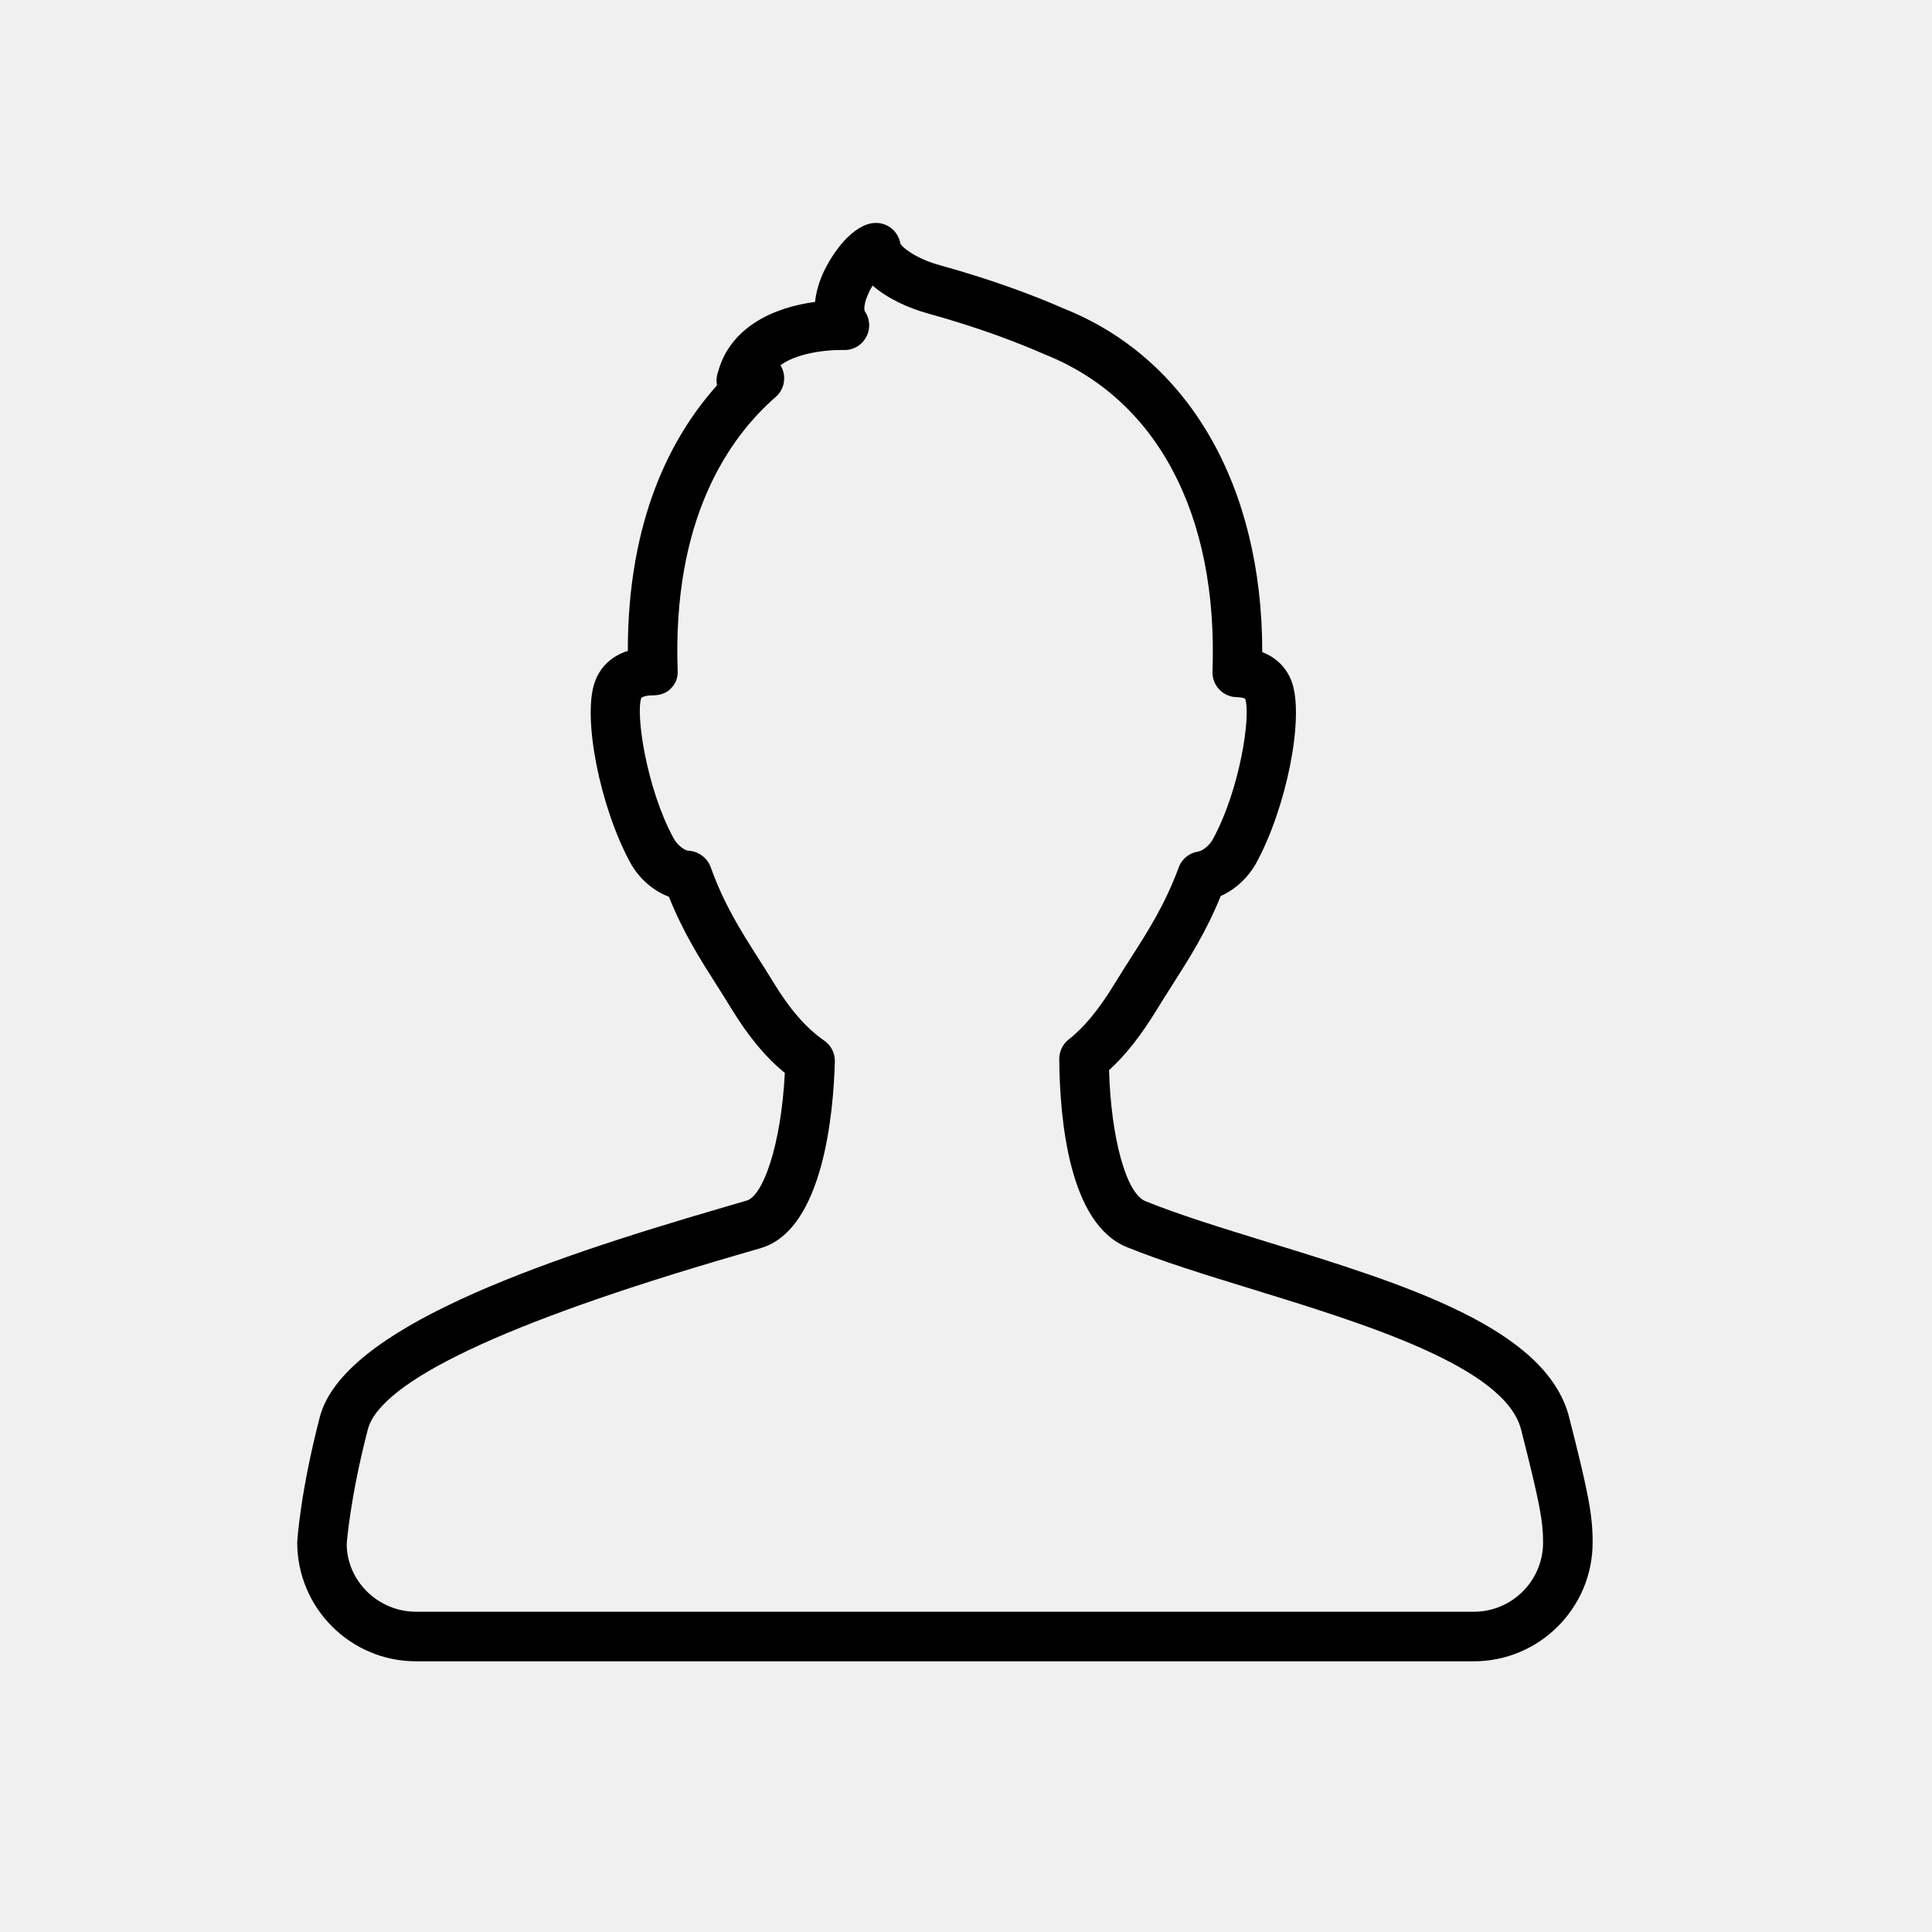
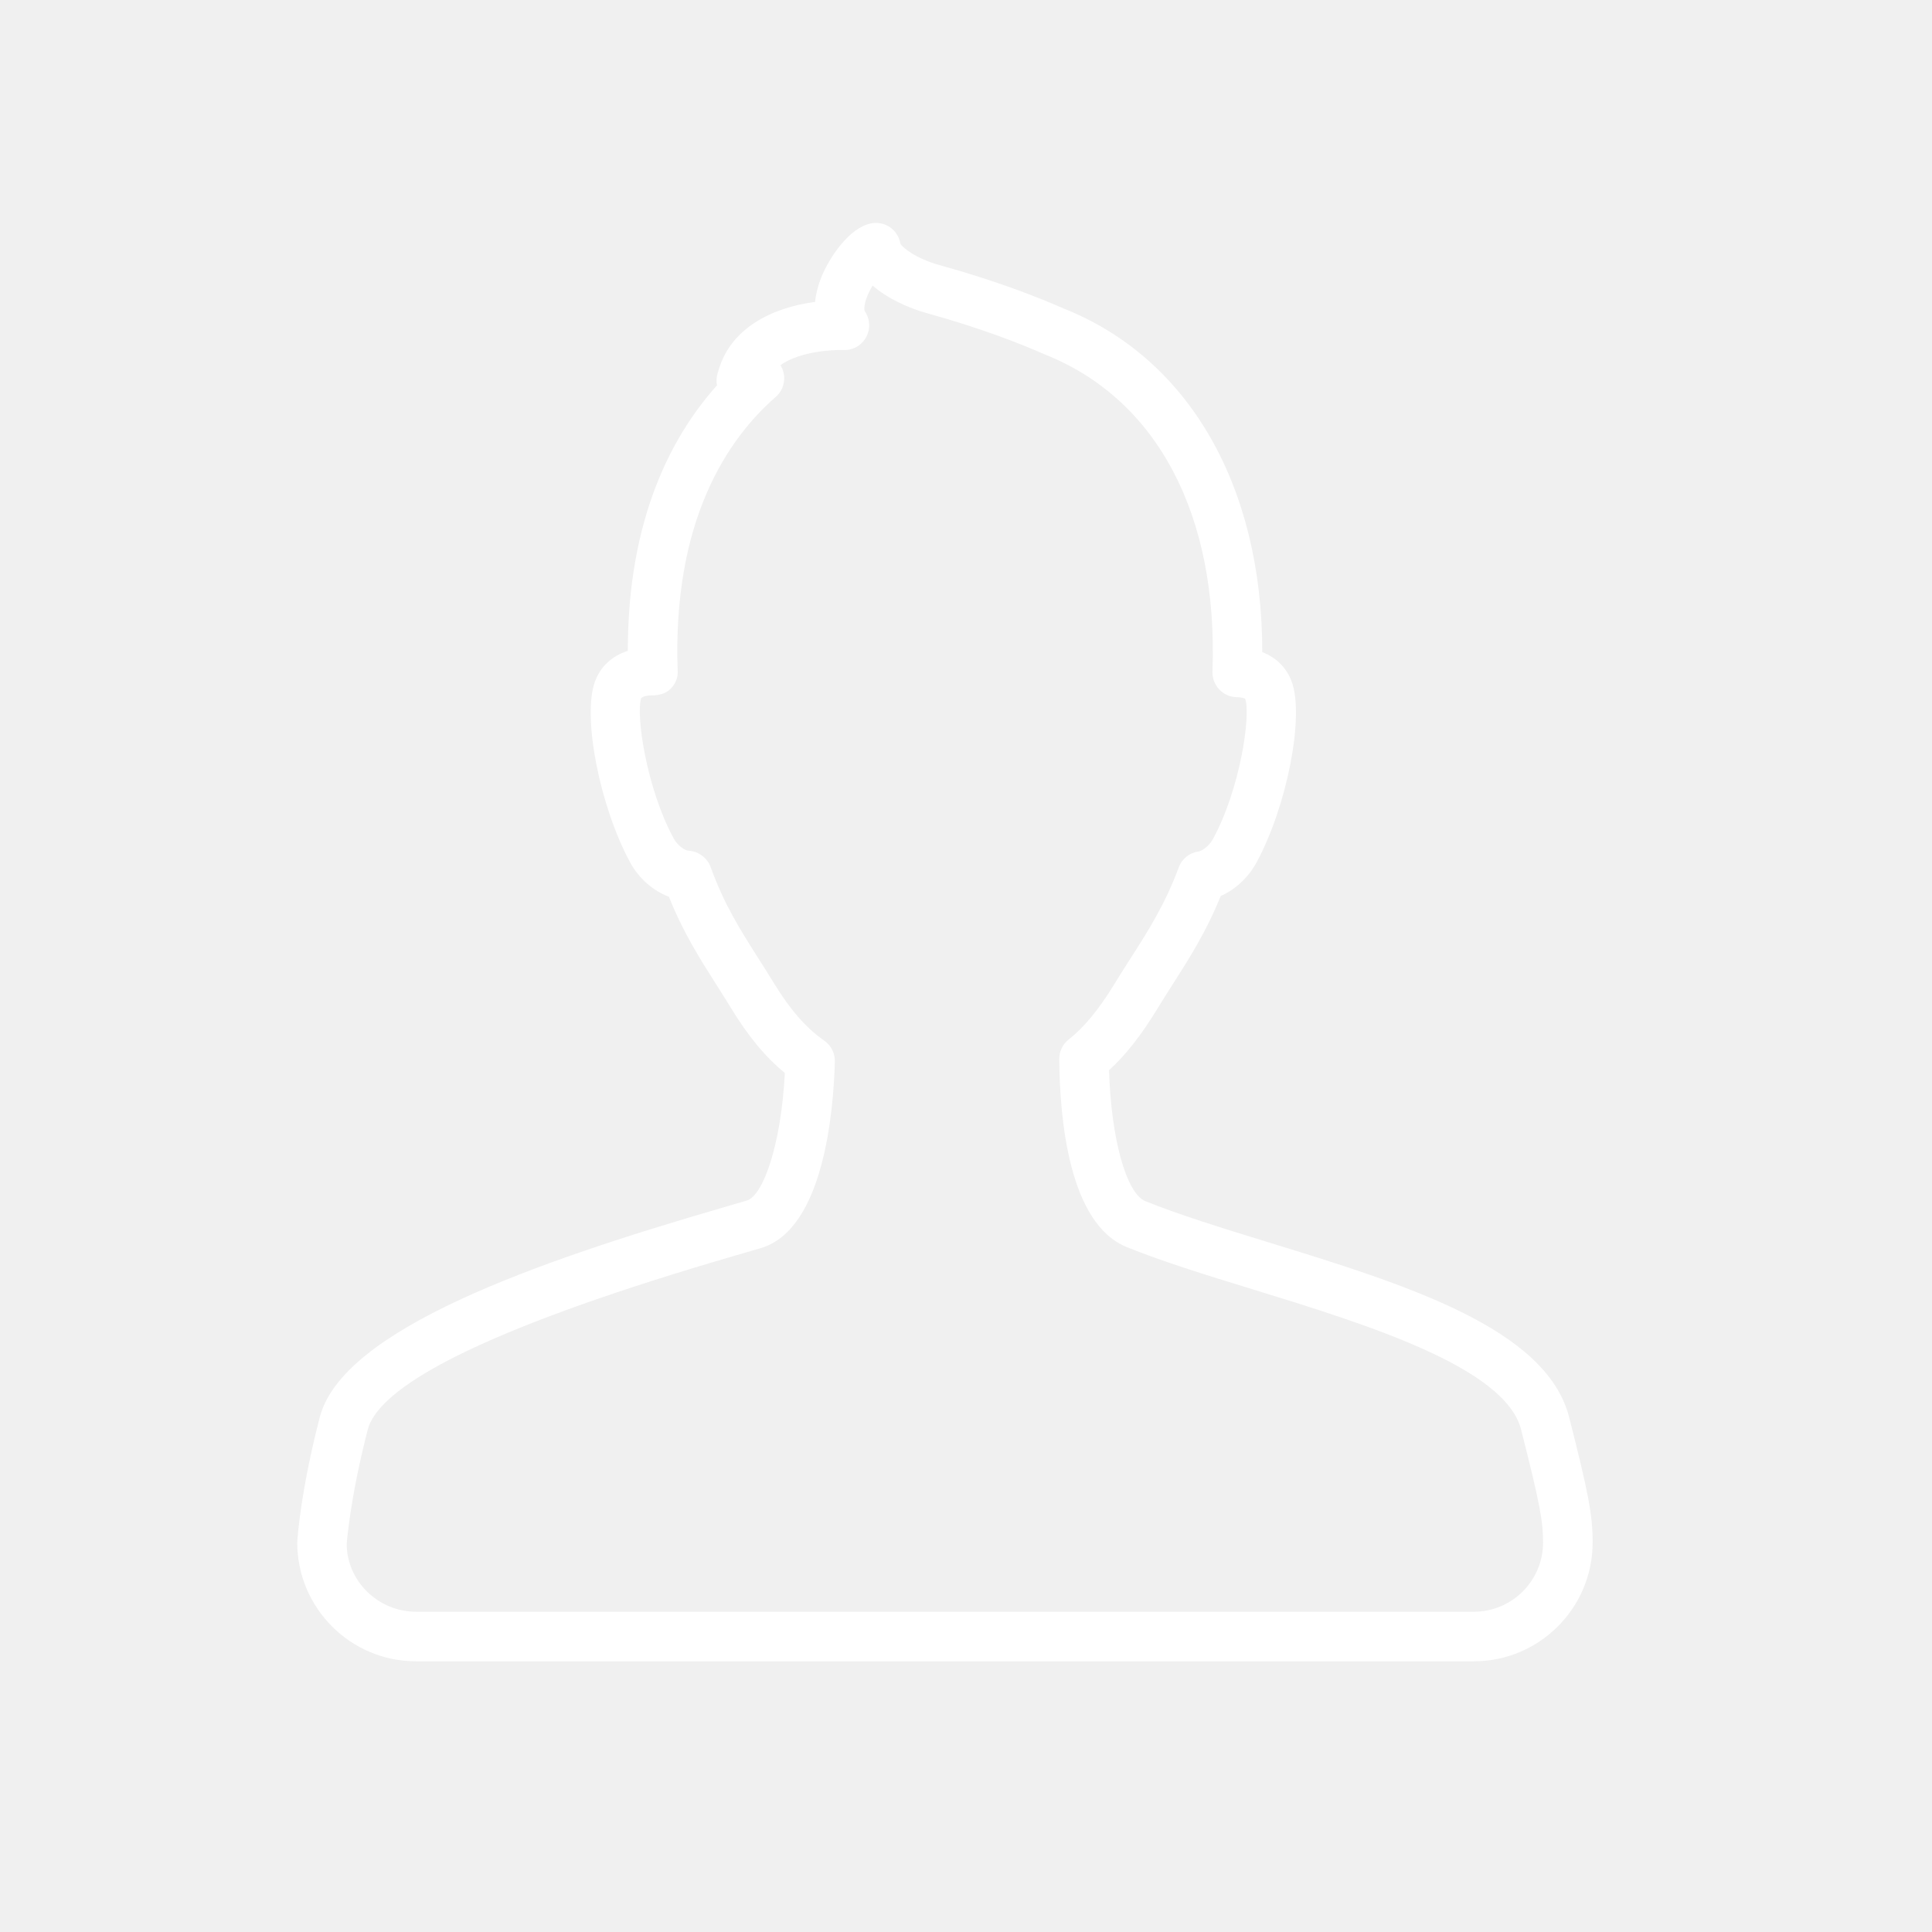
<svg xmlns="http://www.w3.org/2000/svg" width="26px" height="26px" viewBox="0 0 26 26" version="1.1">
  <defs />
  <g id="Page-1" stroke="none" stroke-width="1" fill="none" fill-rule="evenodd">
-     <g id="icon-about" fill="#000000">
+     <g id="icon-about" fill="#FFFFFF">
      <path d="M21.117,19.073 C20.811,17.87 18.902,17.282 17.055,16.714 C16.445,16.526 15.87,16.349 15.415,16.165 C15.155,16.06 14.952,15.315 14.925,14.402 C15.147,14.201 15.356,13.935 15.573,13.579 C15.643,13.464 15.713,13.356 15.781,13.248 C16.003,12.9 16.232,12.542 16.428,12.058 C16.621,11.973 16.797,11.812 16.907,11.612 C17.316,10.861 17.554,9.657 17.386,9.181 C17.318,8.99 17.179,8.85 16.987,8.776 C16.988,6.537 15.996,4.818 14.31,4.15 C13.974,4.002 13.413,3.781 12.648,3.569 C12.327,3.482 12.139,3.327 12.117,3.279 C12.102,3.19 12.052,3.11 11.978,3.059 C11.904,3.007 11.811,2.989 11.723,3.006 C11.422,3.066 11.158,3.473 11.053,3.731 C11.007,3.846 10.979,3.957 10.969,4.063 C10.396,4.139 9.827,4.411 9.665,4.999 C9.643,5.059 9.637,5.125 9.649,5.186 C9.035,5.871 8.448,6.988 8.449,8.759 C8.233,8.828 8.077,8.973 8.004,9.18 C7.836,9.655 8.073,10.858 8.482,11.609 C8.599,11.824 8.793,11.99 9.002,12.068 C9.193,12.546 9.41,12.888 9.639,13.249 C9.704,13.351 9.77,13.455 9.837,13.565 C10.068,13.944 10.301,14.226 10.562,14.439 C10.511,15.425 10.265,16.092 10.051,16.156 L9.717,16.254 C7.212,16.983 4.61,17.888 4.303,19.073 C4.044,20.072 4.002,20.71 4,20.758 C4,21.64 4.717,22.357 5.598,22.357 L19.834,22.357 C20.716,22.357 21.433,21.64 21.433,20.758 C21.434,20.393 21.377,20.094 21.117,19.073 Z M19.835,21.69 L5.599,21.69 C5.085,21.69 4.667,21.272 4.666,20.779 C4.666,20.773 4.708,20.172 4.949,19.24 C5.117,18.591 6.784,17.801 9.904,16.894 L10.243,16.795 C11.084,16.543 11.217,14.957 11.235,14.287 C11.238,14.174 11.184,14.068 11.092,14.004 C10.849,13.836 10.631,13.586 10.407,13.218 C10.338,13.105 10.27,12.997 10.202,12.891 C9.957,12.505 9.745,12.171 9.564,11.67 C9.518,11.542 9.396,11.454 9.261,11.448 C9.224,11.447 9.123,11.386 9.067,11.285 C8.701,10.614 8.553,9.615 8.63,9.393 C8.638,9.386 8.677,9.358 8.776,9.358 L8.778,9.358 C8.867,9.358 8.959,9.336 9.024,9.27 C9.089,9.205 9.124,9.126 9.12,9.035 C9.046,6.999 9.796,5.903 10.439,5.342 C10.55,5.246 10.584,5.088 10.524,4.954 C10.518,4.94 10.51,4.927 10.503,4.914 C10.781,4.717 11.241,4.71 11.309,4.71 L11.344,4.71 C11.465,4.718 11.579,4.66 11.644,4.558 C11.717,4.445 11.714,4.299 11.638,4.188 C11.634,4.182 11.626,4.153 11.639,4.09 C11.656,4.007 11.697,3.919 11.743,3.843 C11.946,4.019 12.225,4.145 12.472,4.214 C13.199,4.415 13.727,4.623 14.054,4.767 C15.57,5.367 16.395,6.924 16.317,9.037 C16.314,9.126 16.346,9.213 16.408,9.278 C16.469,9.343 16.554,9.381 16.644,9.382 C16.717,9.384 16.753,9.399 16.757,9.404 C16.836,9.628 16.688,10.623 16.322,11.294 C16.267,11.394 16.169,11.454 16.129,11.459 C16.007,11.476 15.905,11.558 15.863,11.673 C15.679,12.17 15.456,12.52 15.219,12.89 C15.148,13.001 15.076,13.114 15.003,13.233 C14.791,13.582 14.588,13.828 14.385,13.986 C14.302,14.05 14.255,14.148 14.255,14.252 C14.261,15.062 14.386,16.469 15.164,16.783 C15.646,16.978 16.235,17.16 16.858,17.351 C18.372,17.817 20.256,18.397 20.47,19.238 C20.727,20.246 20.766,20.479 20.766,20.757 C20.767,21.271 20.349,21.69 19.835,21.69 Z" id="Shape" />
    </g>
  </g>
</svg>
